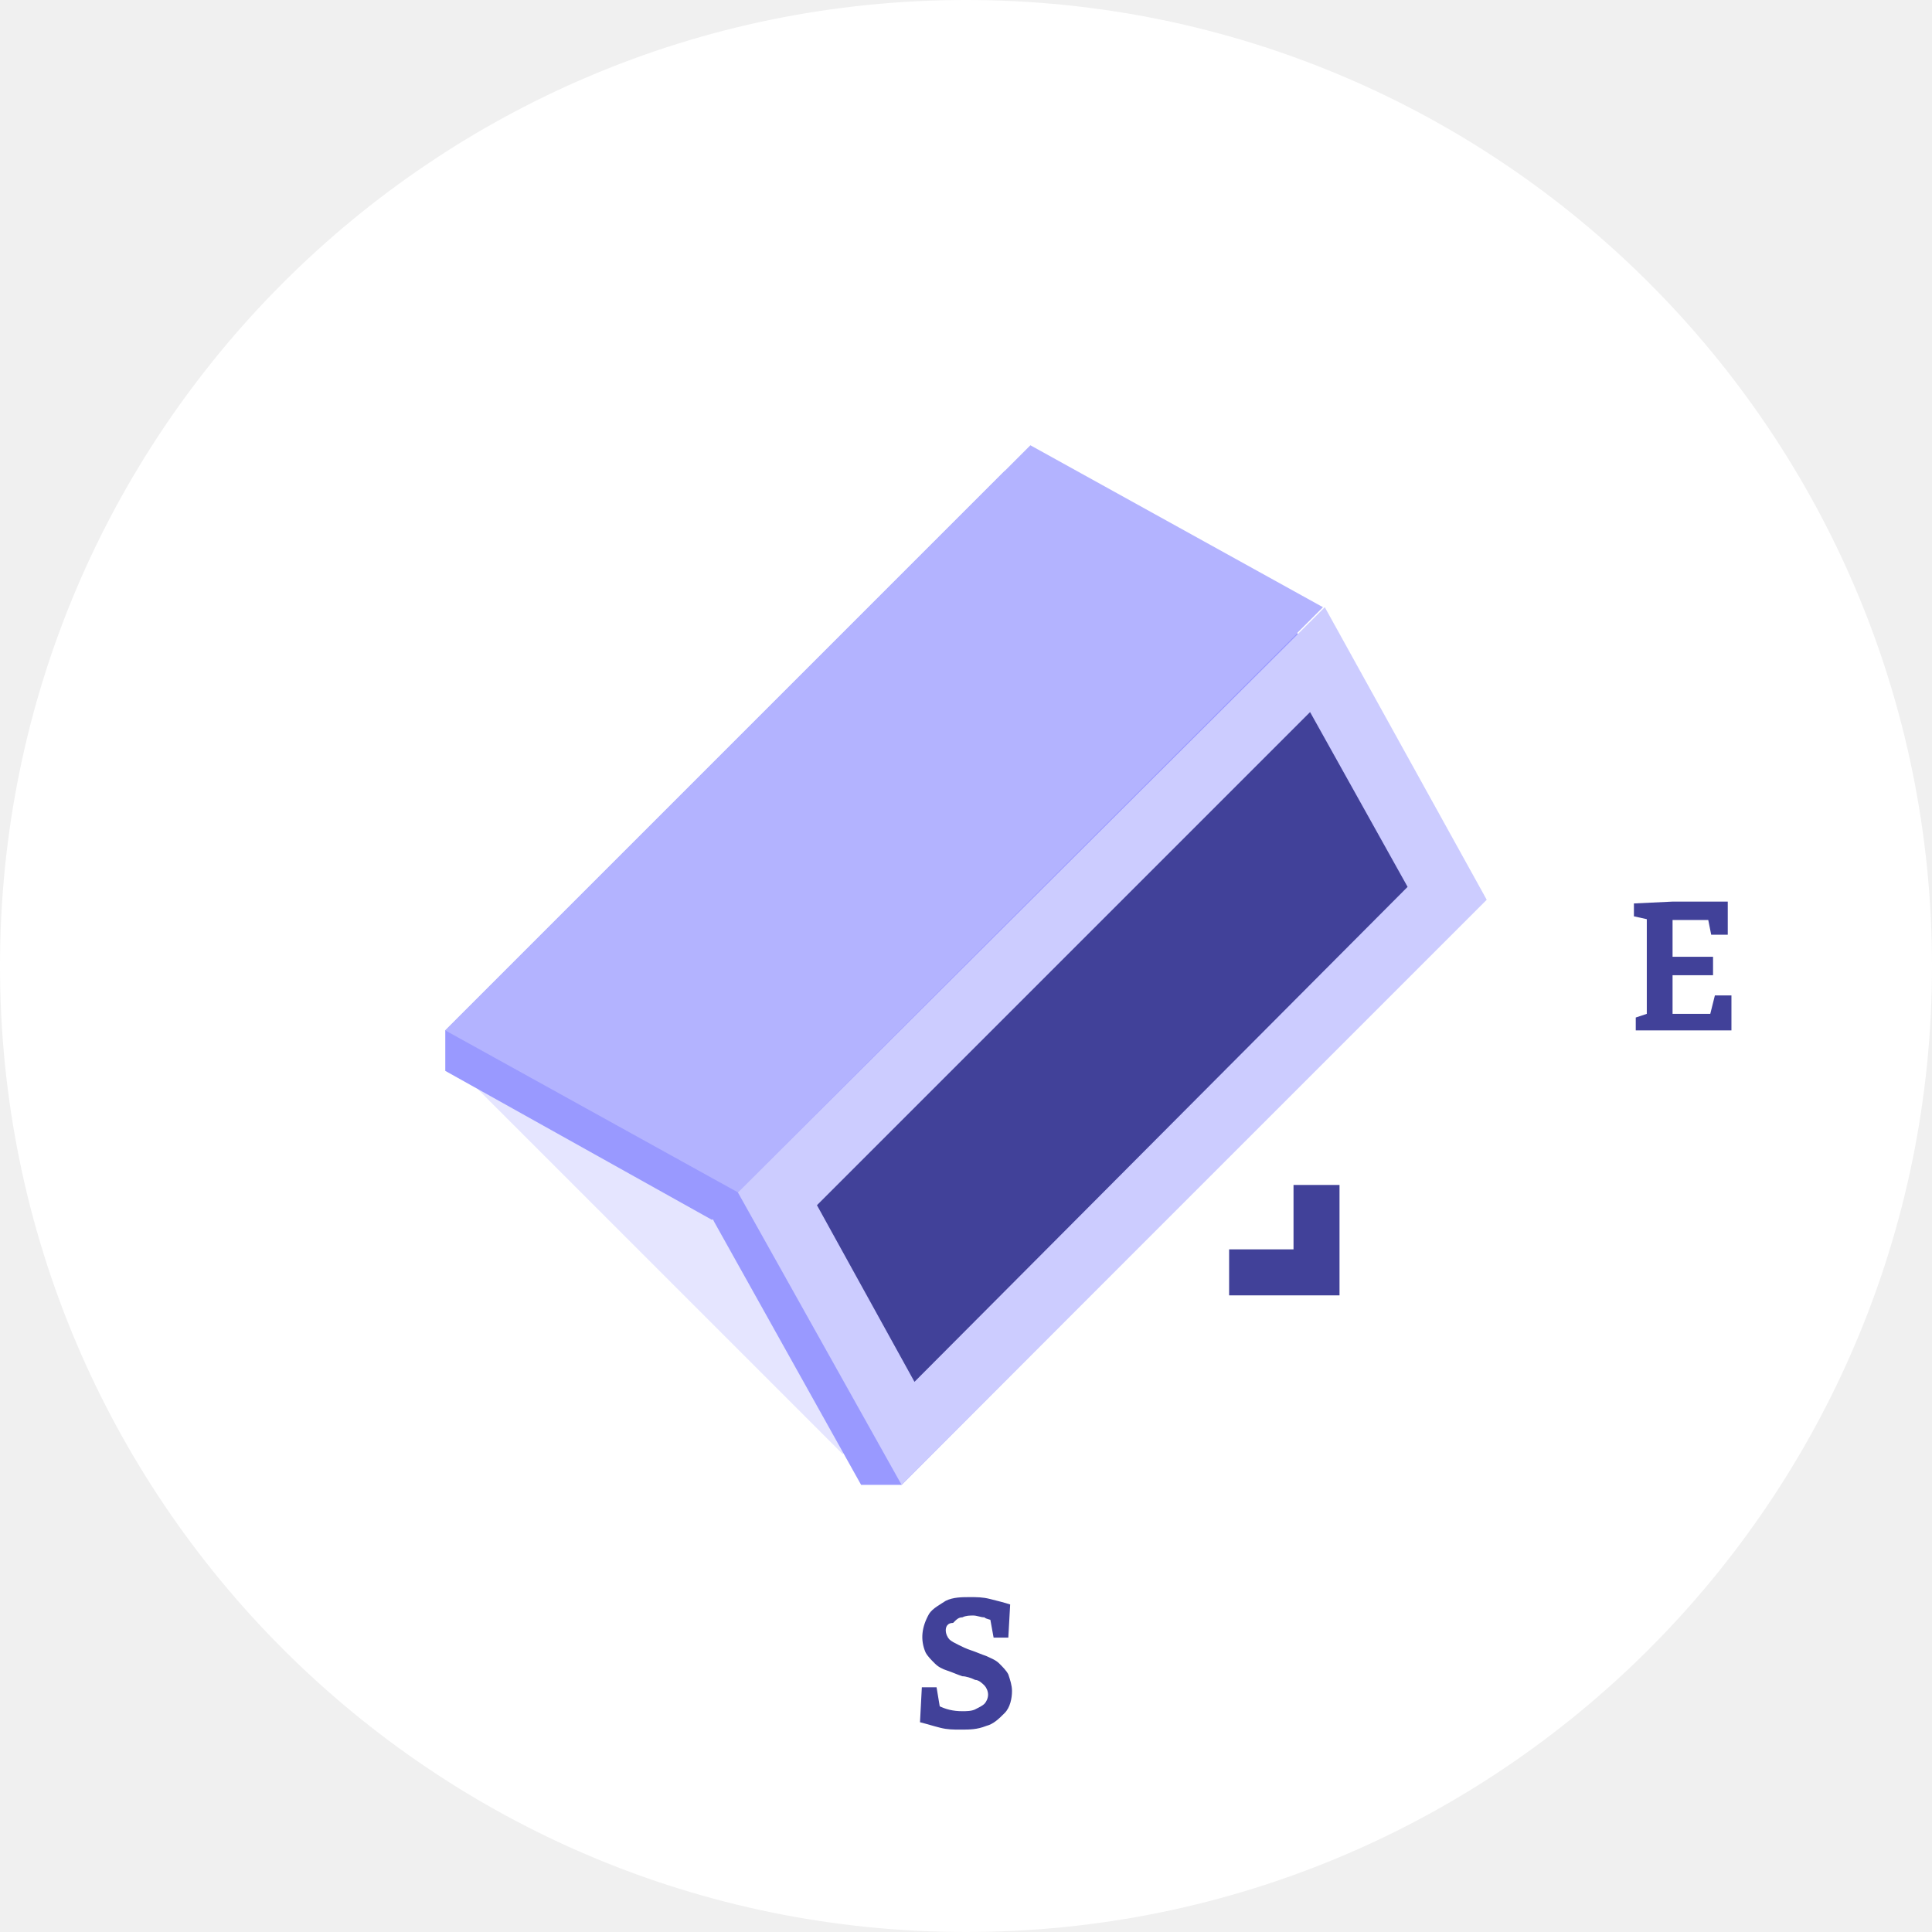
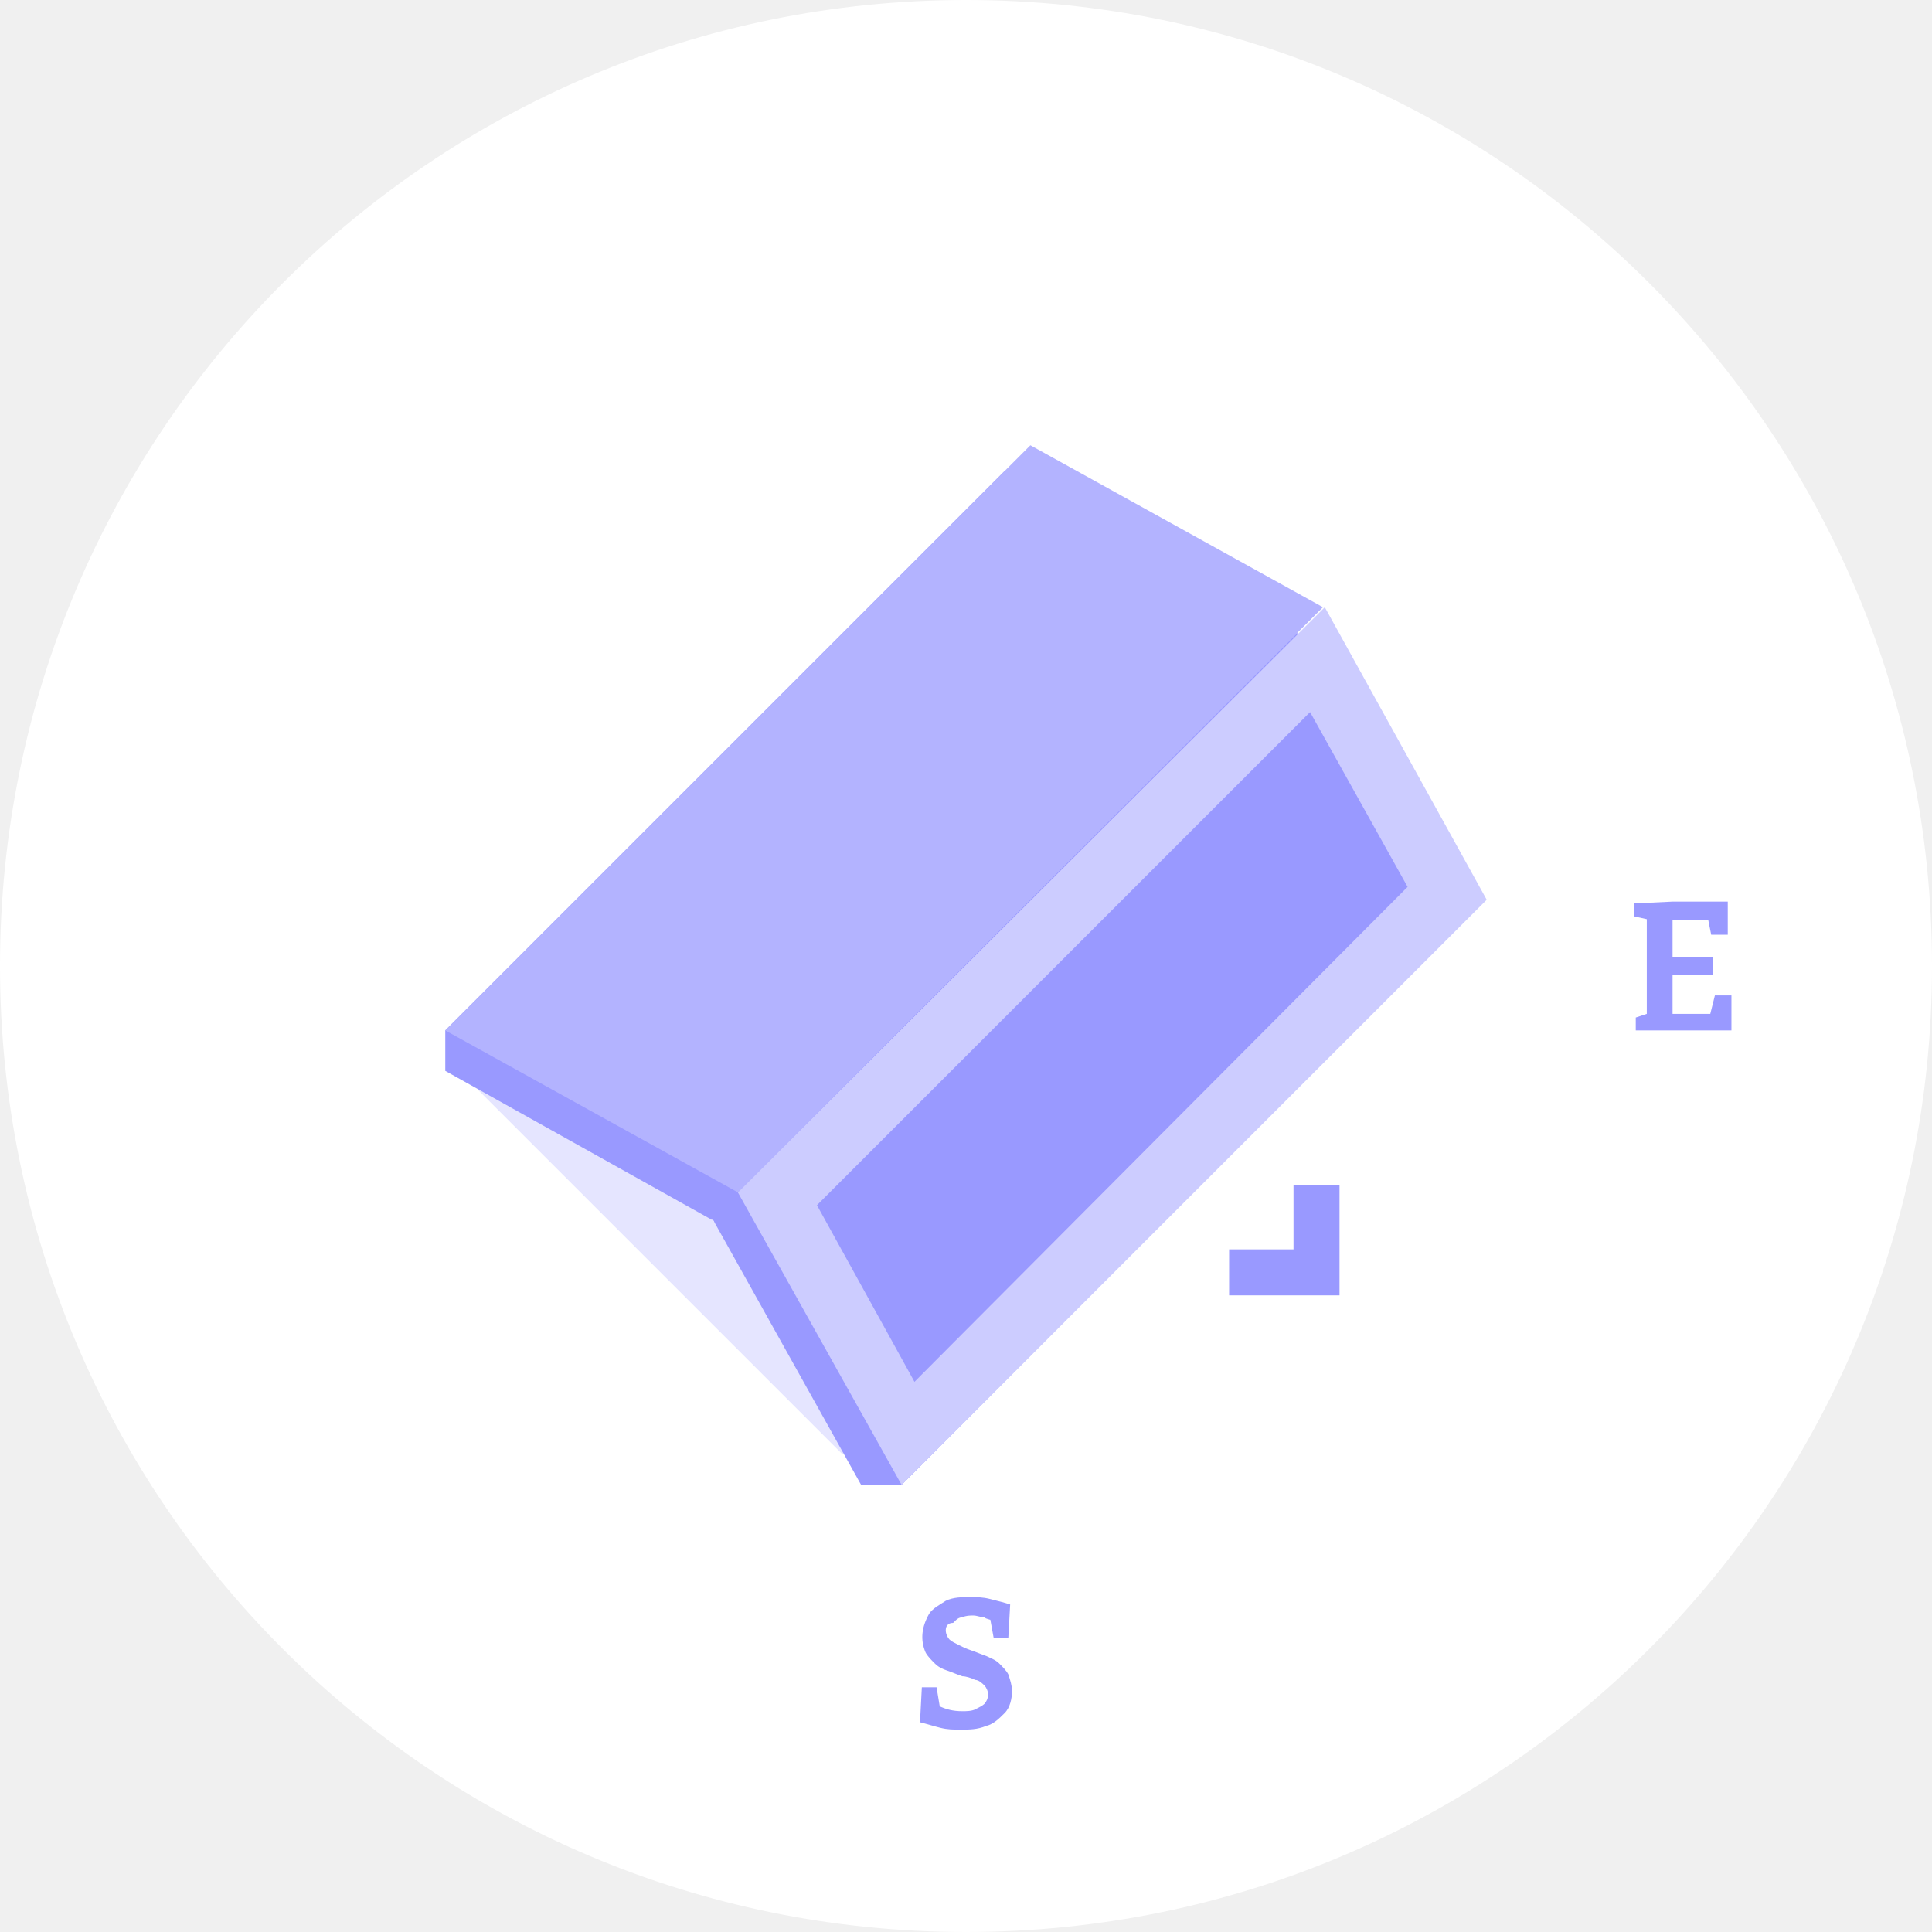
<svg xmlns="http://www.w3.org/2000/svg" version="1.1" id="Layer_1" x="0px" y="0px" viewBox="0 0 105 105" style="enable-background:new 0 0 105 105;" xml:space="preserve">
  <style type="text/css">
	.st0{fill:#FFFFFF;}
	.st1{fill:none;}
- 	.st2{fill:#414199;}
+ 	.st2{fill:#9999FF;}
	.st3{fill:#E5E5FF;}
- 	.st4{fill:#9999FF;}
- 	.st5{fill:#CCCCFF;}
- 	.st6{fill:#B3B3FF;}
+ 	.st4{fill:#CCCCFF;}
+ 	.st5{fill:#B3B3FF;}
</style>
  <g id="sud-est-hover-state" transform="translate(0 0)">
    <circle id="ellipse" class="st0" cx="52.5" cy="52.5" r="52.5" />
    <g id="icon" transform="translate(10 10)">
      <circle id="Ellipse_242" class="st1" cx="42.5" cy="42.5" r="45" />
      <path id="Path_681" class="st2" d="M60.3,57.9v-3.5h2.5v6h-6v-2.5H60.3z" />
-       <rect id="Rectangle_762" x="25.3" y="43.7" transform="matrix(0.7071 -0.7071 0.7071 0.7071 -32.788 36.2193)" class="st3" width="4" height="28" />
-       <path id="Path_682" class="st4" d="M14.2,48.2l14.5,8.1l31.8-31.9l-15.9-8.8L14.2,46V48.2z" />
-       <path id="Path_683" class="st4" d="M36.8,70.7l-8.1-14.5l31.8-31.8l8.8,15.9L39,70.7H36.8z" />
-       <path id="Path_684" class="st5" d="M39,70.7l31.8-31.8L62,23L30.1,54.8L39,70.7z" />
-       <path id="Path_685" class="st6" d="M14.2,46l15.9,8.8L61.9,23L46,14.2L14.2,46z" />
+       <rect id="Rectangle_762" x="25.3" y="43.7" transform="matrix(0.7071 -0.7071 0.7071 0.7071 -32.8102 36.2193)" class="st3" width="4" height="28" />
+       <path id="Path_682" class="st2" d="M14.2,48.2l14.5,8.1l31.8-31.9l-15.9-8.8L14.2,46V48.2z" />
+       <path id="Path_683" class="st2" d="M36.8,70.7l-8.1-14.5l31.8-31.8l8.8,15.9L39,70.7H36.8z" />
+       <path id="Path_684" class="st4" d="M39,70.7l31.8-31.8L62,23L30.1,54.8L39,70.7z" />
+       <path id="Path_685" class="st5" d="M14.2,46l15.9,8.8L61.9,23L46,14.2L14.2,46z" />
      <path id="Path_686" class="st2" d="M39.7,65.1l26.8-26.9l-5.3-9.5L34.4,55.5L39.7,65.1z" />
      <path id="Path_687" class="st2" d="M41.4,78.6c0,0.2,0.1,0.4,0.2,0.5c0.1,0.1,0.3,0.2,0.5,0.3c0.2,0.1,0.4,0.2,0.7,0.3    s0.5,0.2,0.8,0.3c0.2,0.1,0.5,0.2,0.7,0.4c0.2,0.2,0.4,0.4,0.5,0.6c0.1,0.3,0.2,0.6,0.2,0.9c0,0.4-0.1,0.9-0.4,1.2    c-0.3,0.3-0.6,0.6-1,0.7C43.1,84,42.7,84,42.2,84c-0.4,0-0.7,0-1.1-0.1c-0.4-0.1-0.7-0.2-1.1-0.3l0.1-1.9h0.8l0.2,1.2L41,82.7    c0.4,0.2,0.8,0.3,1.3,0.3c0.2,0,0.5,0,0.7-0.1s0.4-0.2,0.5-0.3c0.1-0.1,0.2-0.3,0.2-0.5s-0.1-0.4-0.2-0.5    c-0.1-0.1-0.3-0.3-0.5-0.3c-0.2-0.1-0.5-0.2-0.7-0.2c-0.3-0.1-0.5-0.2-0.8-0.3c-0.3-0.1-0.5-0.2-0.7-0.4c-0.2-0.2-0.4-0.4-0.5-0.6    c-0.3-0.7-0.2-1.4,0.2-2.1c0.2-0.3,0.6-0.5,0.9-0.7c0.4-0.2,0.9-0.2,1.3-0.2c0.4,0,0.7,0,1.1,0.1c0.4,0.1,0.8,0.2,1.1,0.3L44.8,79    H44l-0.2-1.1l0.2,0.2c-0.2-0.1-0.4-0.1-0.5-0.2c-0.2,0-0.4-0.1-0.6-0.1c-0.2,0-0.4,0-0.6,0.1c-0.2,0-0.3,0.1-0.5,0.3    C41.5,78.2,41.4,78.4,41.4,78.6z" />
      <path id="Path_688" class="st2" d="M83.2,44.1h0.9V46h-5.2v-0.7l0.9-0.3l-0.3,0.3v-5.6l0.2,0.3l-0.9-0.2v-0.7l2.1-0.1h3v1.8H83    l-0.2-1l0.3,0.2h-2.4l0.2-0.2v2.4L80.7,42h2.4v1h-2.4l0.2-0.2v2.5l-0.2-0.2h2.5l-0.3,0.2L83.2,44.1z" />
    </g>
  </g>
</svg>
